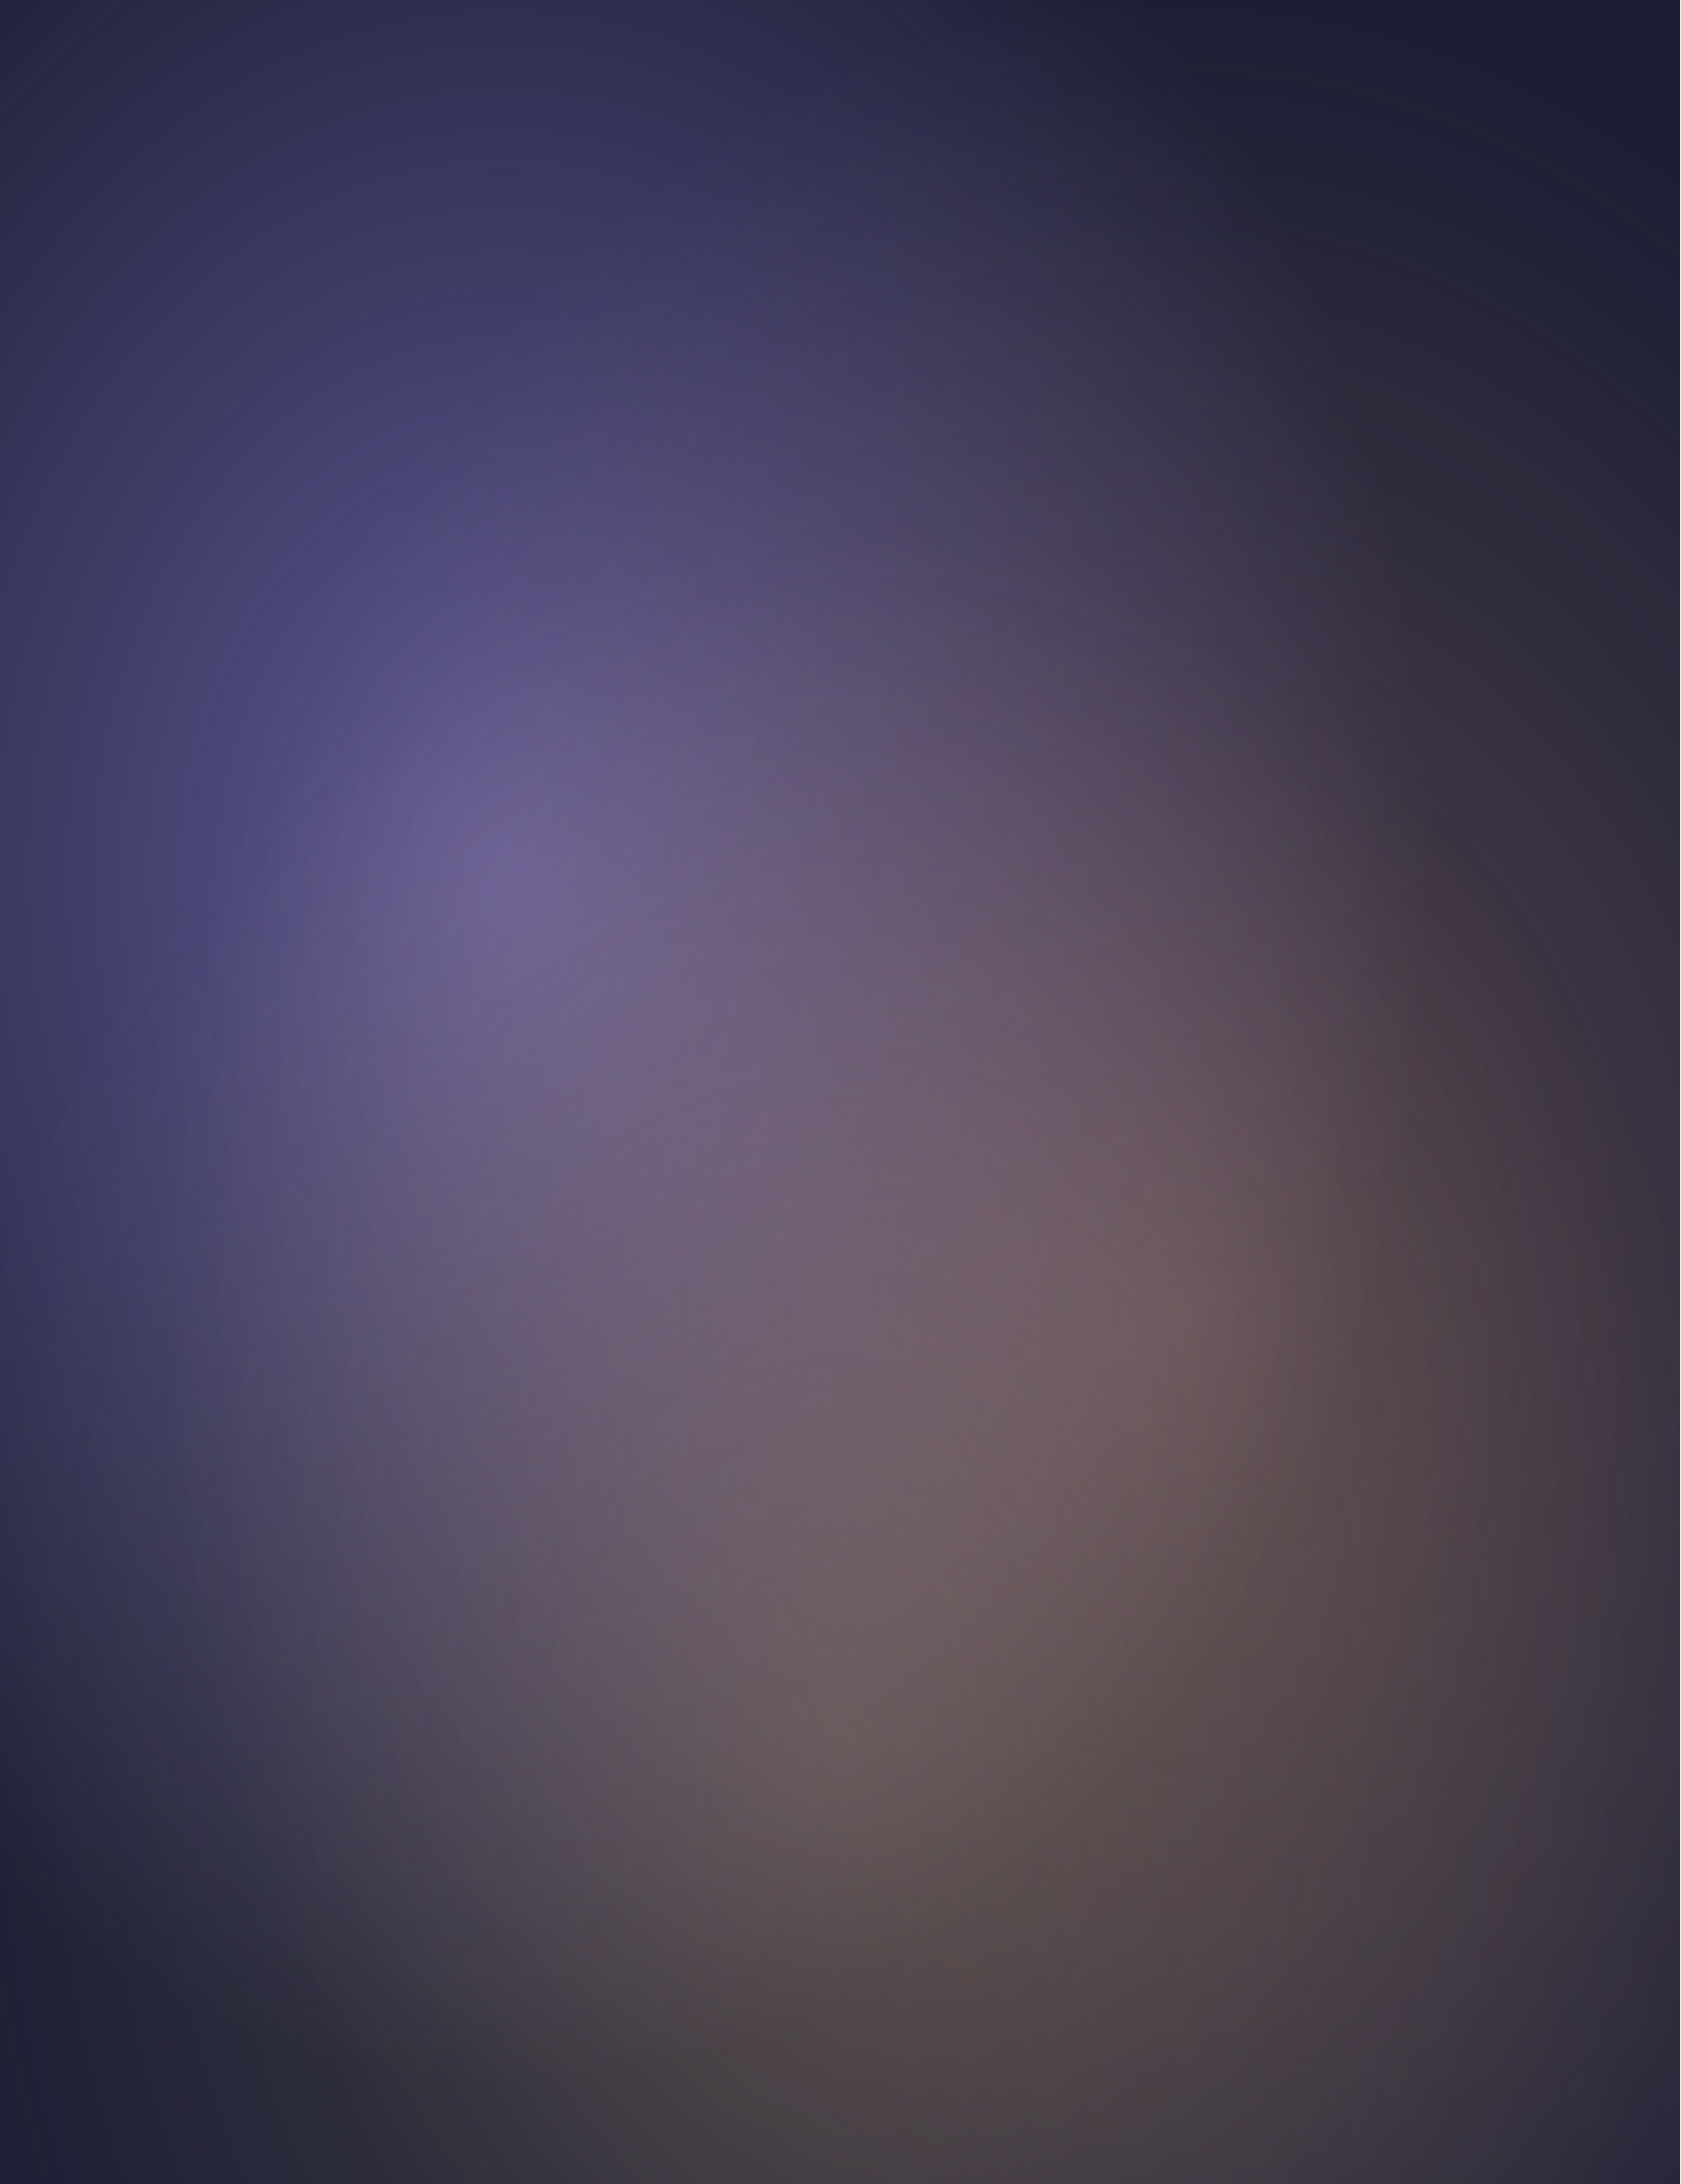
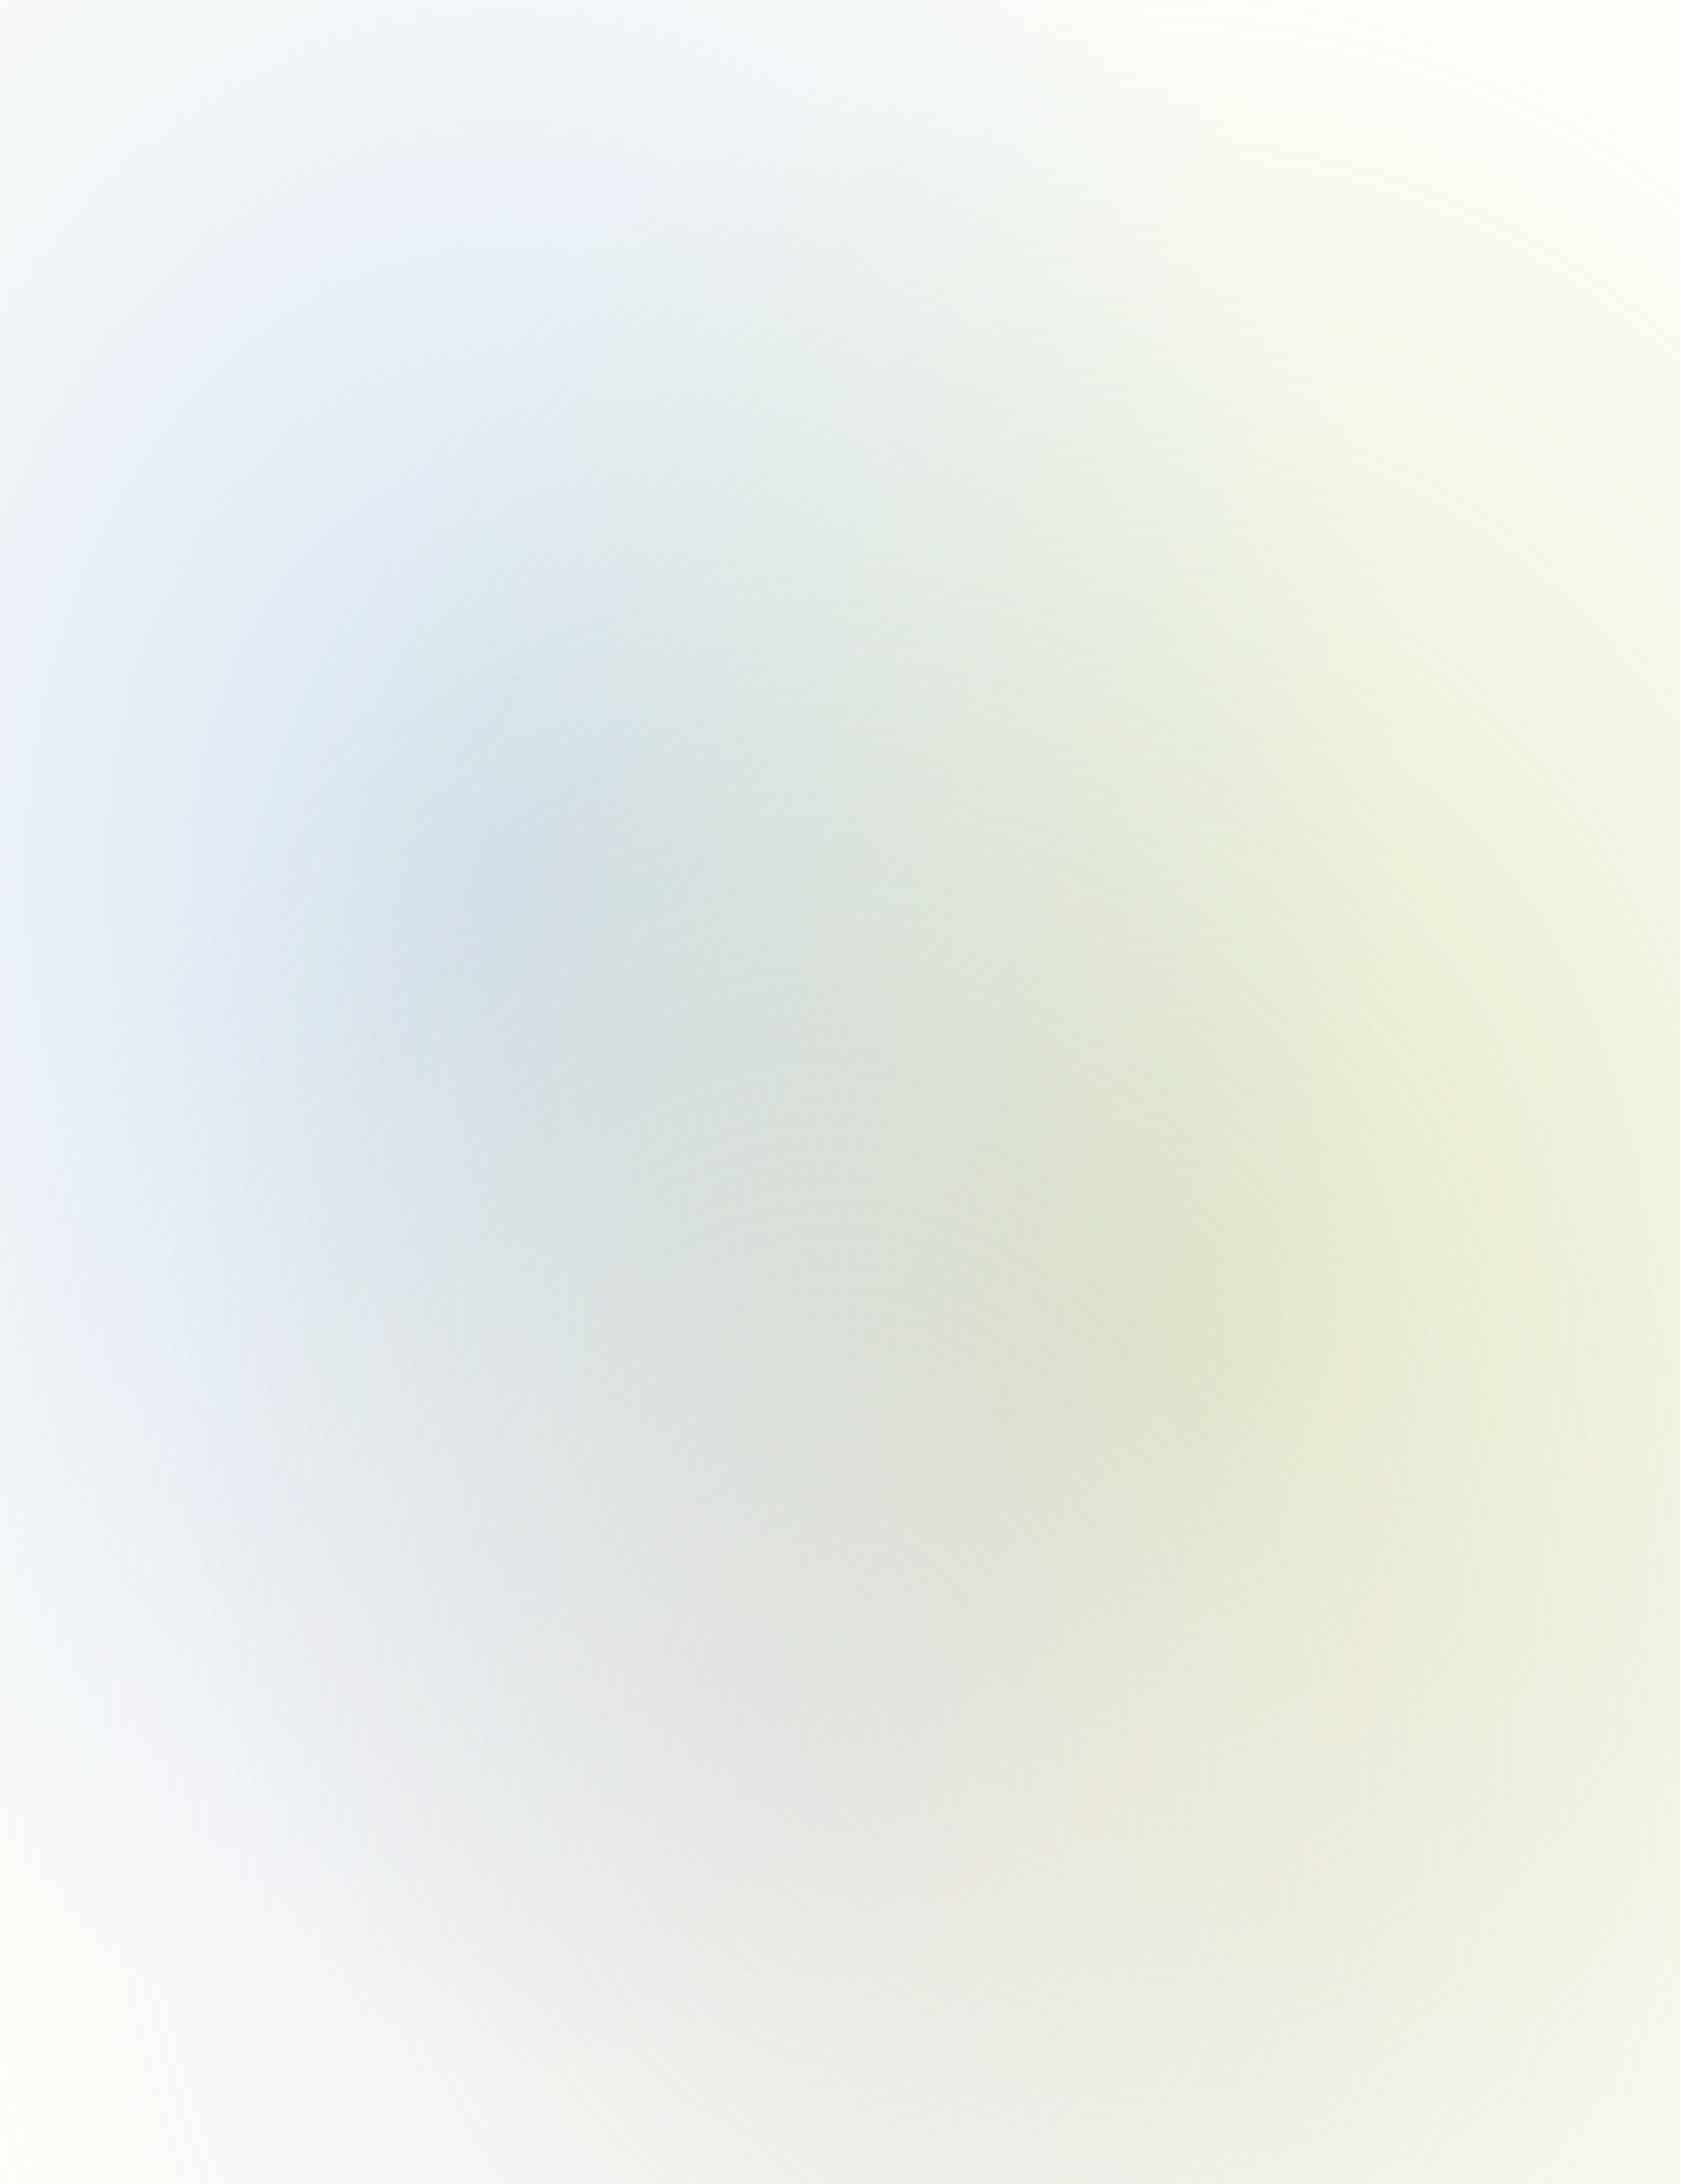
<svg xmlns="http://www.w3.org/2000/svg" viewBox="0 0 400 520" preserveAspectRatio="xMidYMid slice" role="img" aria-label="Artwork placeholder">
  <defs>
    <radialGradient id="r1_4" cx="30%" cy="40%" r="55%">
-       <stop offset="0" stop-color="#a99bff" stop-opacity=".48" />
-       <stop offset="1" stop-color="#a99bff" stop-opacity="0" />
+       <stop offset="0" stop-color="#B4CEF3" stop-opacity=".55" />
+       <stop offset="1" stop-color="#B4CEF3" stop-opacity="0" />
    </radialGradient>
    <radialGradient id="r2_4" cx="70%" cy="60%" r="60%">
-       <stop offset="0" stop-color="#f0a98e" stop-opacity=".28" />
-       <stop offset="1" stop-color="#f0a98e" stop-opacity="0" />
+       <stop offset="0" stop-color="#B2C14A" stop-opacity=".3" />
+       <stop offset="1" stop-color="#B2C14A" stop-opacity="0" />
    </radialGradient>
    <radialGradient id="r3_4" cx="50%" cy="80%" r="55%">
-       <stop offset="0" stop-color="#e6c585" stop-opacity=".22" />
-       <stop offset="1" stop-color="#e6c585" stop-opacity="0" />
+       <stop offset="0" stop-color="#C9B9EF" stop-opacity=".22" />
+       <stop offset="1" stop-color="#C9B9EF" stop-opacity="0" />
    </radialGradient>
  </defs>
-   <rect width="400" height="520" fill="#1b1e34" />
+   <rect width="400" height="520" fill="#FCFDF8" />
  <rect width="400" height="520" fill="url(#r1_4)" />
  <rect width="400" height="520" fill="url(#r2_4)" />
  <rect width="400" height="520" fill="url(#r3_4)" />
</svg>
